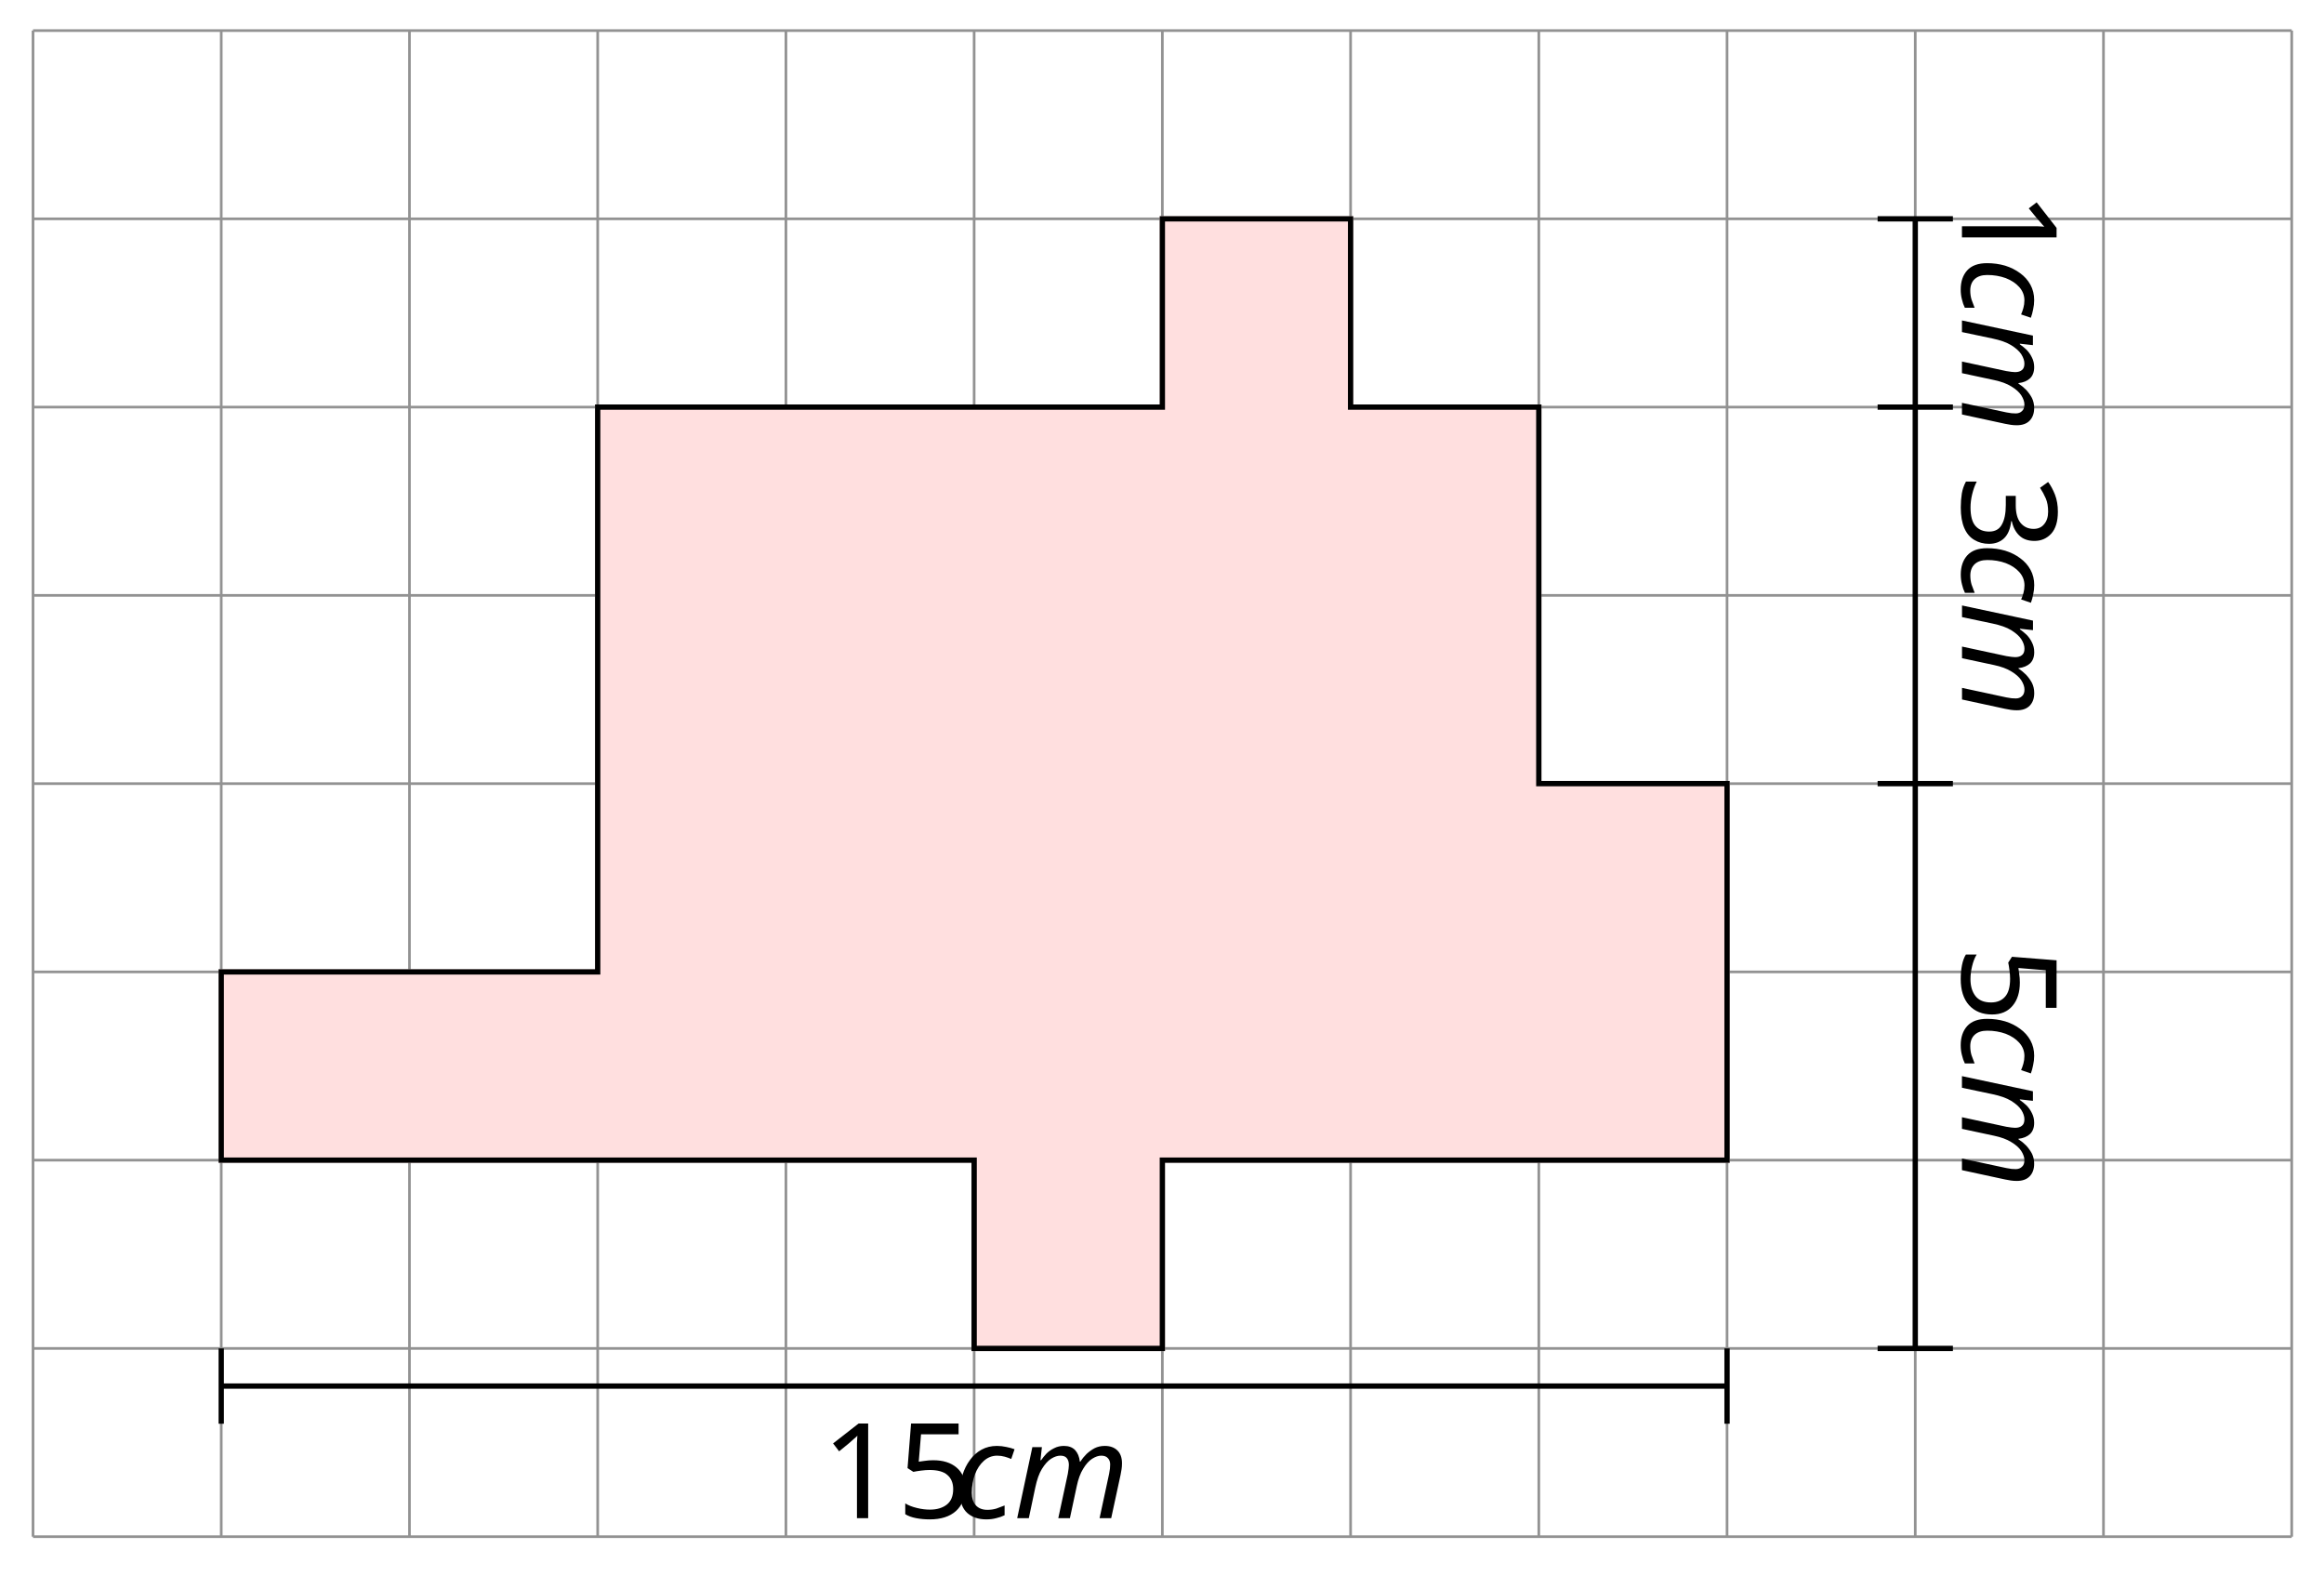
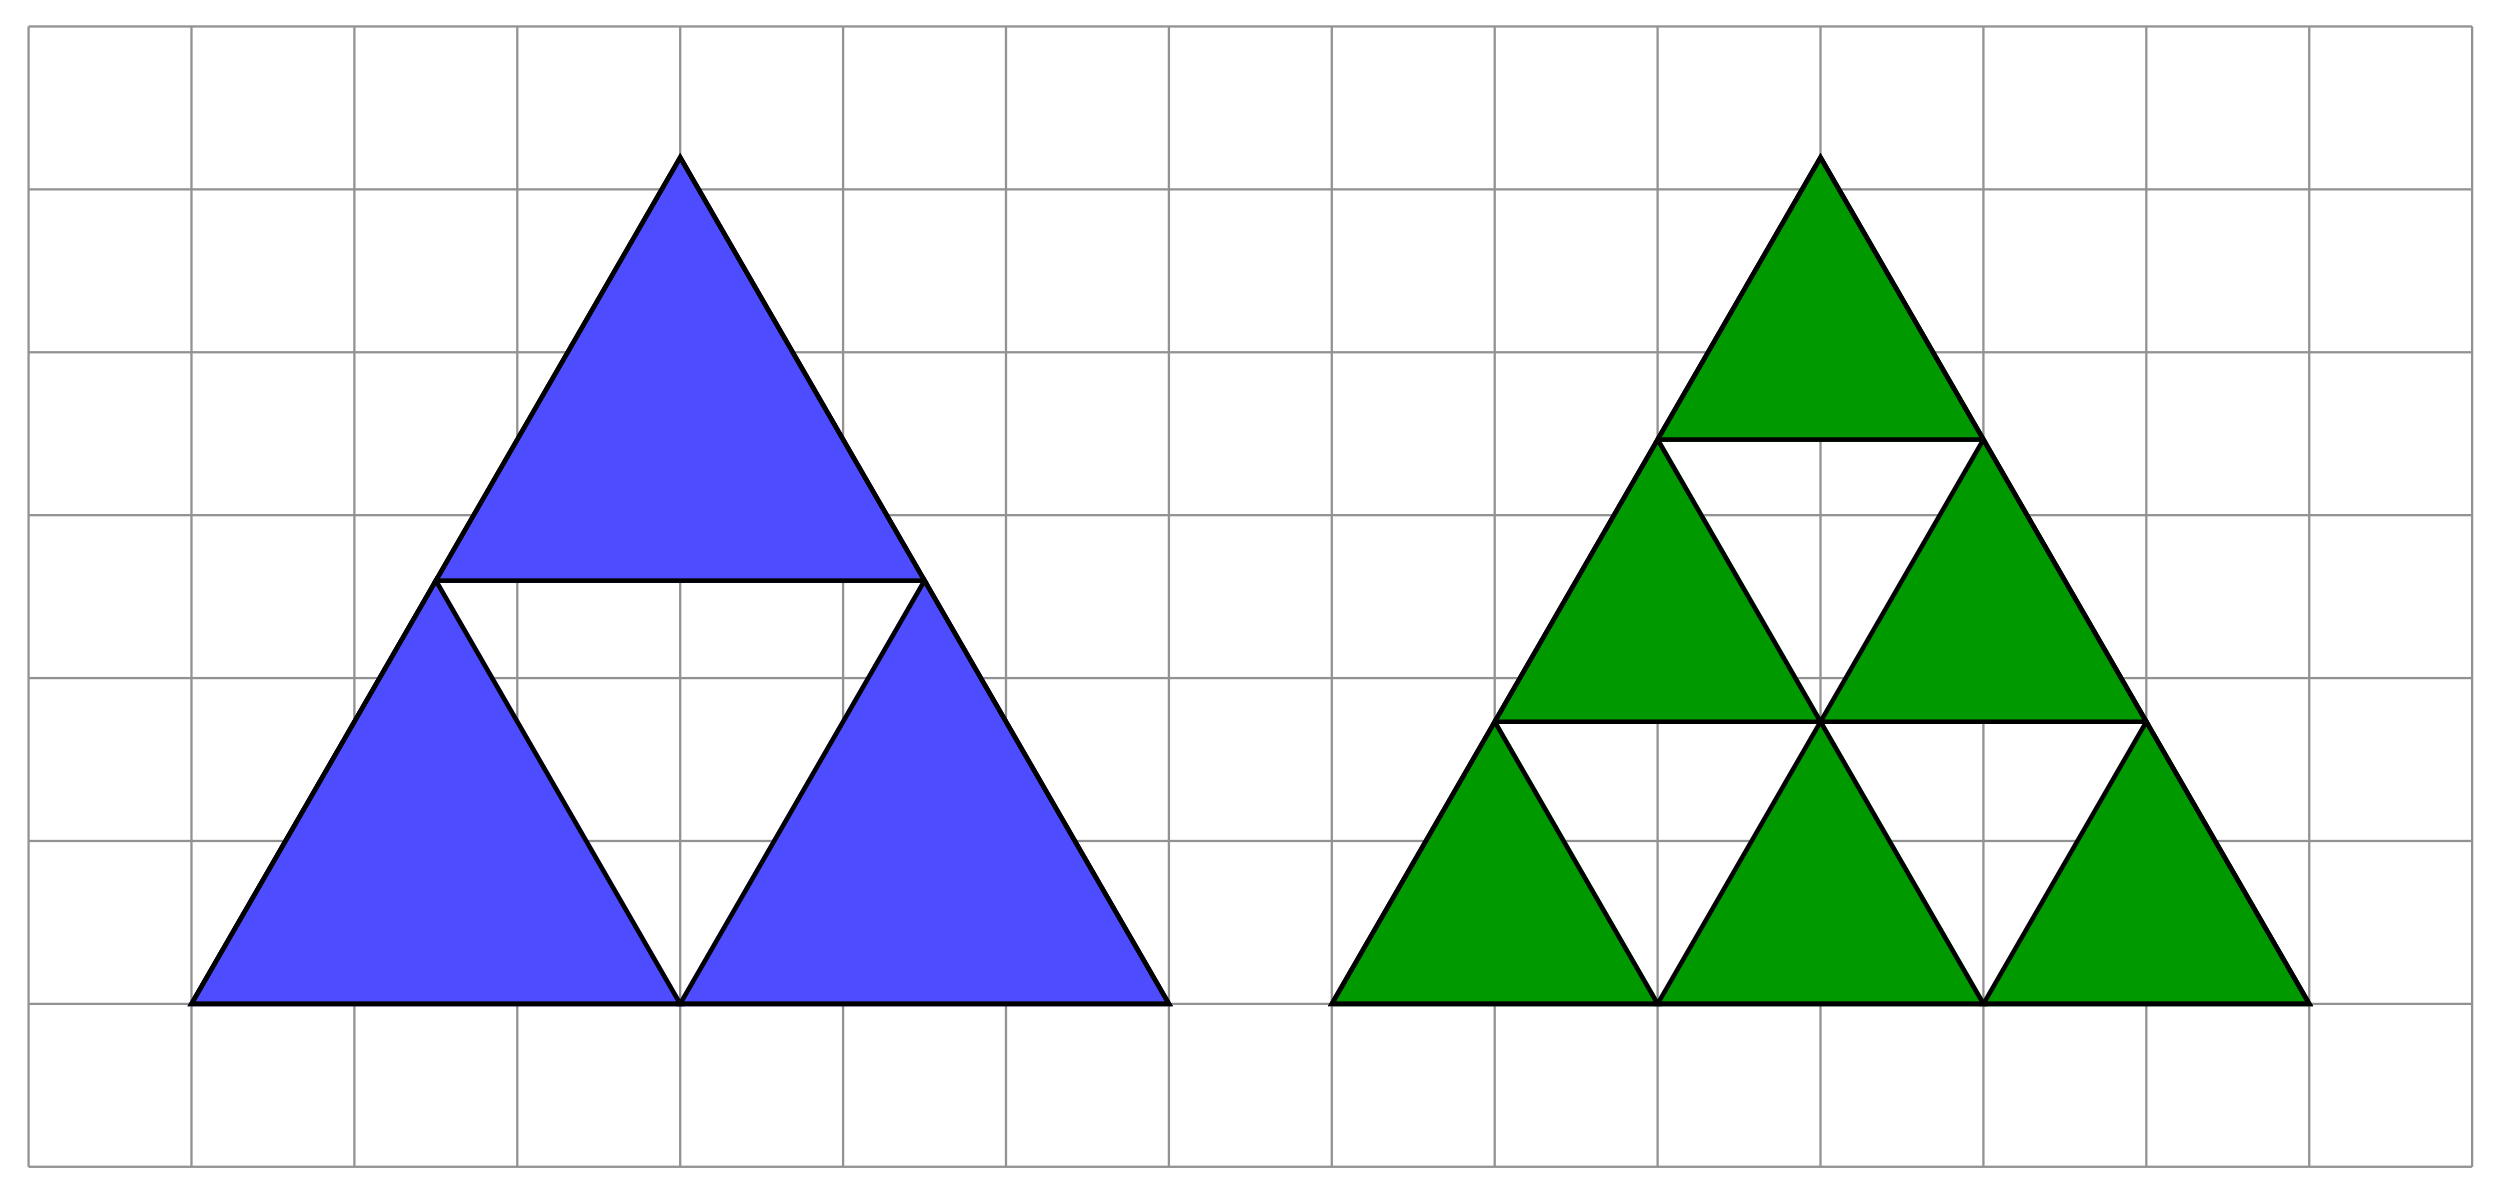
- <svg xmlns="http://www.w3.org/2000/svg" version="1.1" width="174.998pt" height="118.643pt" viewBox="0 0 174.998 118.643">
+ <svg xmlns="http://www.w3.org/2000/svg" version="1.1" width="217.512pt" height="102.824pt" viewBox="0 0 217.512 102.824">
  <g enable-background="new">
    <clipPath id="cp0">
      <path transform="matrix(1,0,0,-1,-146.326,669.402)" d="M 0 0 L 612 0 L 612 792 L 0 792 Z " />
    </clipPath>
    <g clip-path="url(#cp0)">
-       <path transform="matrix(1,0,0,-1,2.485993,115.689)" stroke-width=".199" stroke-linecap="butt" stroke-miterlimit="10" stroke-linejoin="miter" fill="none" stroke="#929292" d="M 0 0 L 170.081 0 M 0 14.173 L 170.081 14.173 M 0 28.347 L 170.081 28.347 M 0 42.52 L 170.081 42.52 M 0 56.694 L 170.081 56.694 M 0 70.867 L 170.081 70.867 M 0 85.04 L 170.081 85.04 M 0 99.214 L 170.081 99.214 M 0 113.387 L 170.081 113.387 M 0 0 L 0 113.387 M 14.173 0 L 14.173 113.387 M 28.347 0 L 28.347 113.387 M 42.52 0 L 42.52 113.387 M 56.694 0 L 56.694 113.387 M 70.867 0 L 70.867 113.387 M 85.04 0 L 85.04 113.387 M 99.214 0 L 99.214 113.387 M 113.387 0 L 113.387 113.387 M 127.561 0 L 127.561 113.387 M 141.734 0 L 141.734 113.387 M 155.907 0 L 155.907 113.387 M 170.081 0 L 170.081 113.387 M 170.081 113.387 " />
-       <path transform="matrix(1,0,0,-1,2.485993,115.689)" d="M 14.173 28.347 L 70.867 28.347 L 70.867 14.173 L 85.04 14.173 L 85.04 28.347 L 127.561 28.347 L 127.561 56.694 L 113.387 56.694 L 113.387 85.04 L 99.214 85.04 L 99.214 99.214 L 85.04 99.214 L 85.04 85.04 L 42.52 85.04 L 42.52 42.52 L 14.173 42.52 Z " fill="#ffdfdf" />
-       <path transform="matrix(1,0,0,-1,2.485993,115.689)" stroke-width=".399" stroke-linecap="butt" stroke-miterlimit="10" stroke-linejoin="miter" fill="none" stroke="#ffdfdf" d="M 14.173 28.347 L 70.867 28.347 L 70.867 14.173 L 85.04 14.173 L 85.04 28.347 L 127.561 28.347 L 127.561 56.694 L 113.387 56.694 L 113.387 85.04 L 99.214 85.04 L 99.214 99.214 L 85.04 99.214 L 85.04 85.04 L 42.52 85.04 L 42.52 42.52 L 14.173 42.52 Z " />
-       <path transform="matrix(1,0,0,-1,2.485993,115.689)" stroke-width=".399" stroke-linecap="butt" stroke-miterlimit="10" stroke-linejoin="miter" fill="none" stroke="#000000" d="M 14.173 28.347 L 70.867 28.347 L 70.867 14.173 L 85.04 14.173 L 85.04 28.347 L 127.561 28.347 L 127.561 56.694 L 113.387 56.694 L 113.387 85.04 L 99.214 85.04 L 99.214 99.214 L 85.04 99.214 L 85.04 85.04 L 42.52 85.04 L 42.52 42.52 L 14.173 42.52 Z " />
-       <path transform="matrix(1,0,0,-1,2.485993,115.689)" stroke-width=".399" stroke-linecap="butt" stroke-miterlimit="10" stroke-linejoin="miter" fill="none" stroke="#000000" d="M 14.173 14.173 L 14.173 8.504 " />
-       <path transform="matrix(1,0,0,-1,2.485993,115.689)" stroke-width=".399" stroke-linecap="butt" stroke-miterlimit="10" stroke-linejoin="miter" fill="none" stroke="#000000" d="M 14.173 11.339 L 127.561 11.339 " />
-       <path transform="matrix(1,0,0,-1,2.485993,115.689)" stroke-width=".399" stroke-linecap="butt" stroke-miterlimit="10" stroke-linejoin="miter" fill="none" stroke="#000000" d="M 127.561 14.173 L 127.561 8.504 " />
-       <path transform="matrix(1,0,0,-1,2.485993,115.689)" stroke-width=".399" stroke-linecap="butt" stroke-miterlimit="10" stroke-linejoin="miter" fill="none" stroke="#000000" d="M 70.867 11.339 " />
-       <text xml:space="preserve" transform="matrix(1 0 -0 1 -146.326 669.402)" font-size="9.963" font-family="CMR10">
-         <tspan y="-555.111" x="208.167 213.148">15</tspan>
-       </text>
-       <text xml:space="preserve" transform="matrix(1 0 -0 1 -146.326 669.402)" font-size="9.963" font-family="CMMI10" font-style="italic">
-         <tspan y="-555.111" x="218.13 222.444">cm</tspan>
-       </text>
-       <path transform="matrix(1,0,0,-1,2.485993,115.689)" stroke-width=".399" stroke-linecap="butt" stroke-miterlimit="10" stroke-linejoin="miter" fill="none" stroke="#000000" d="M 138.899 14.173 L 144.569 14.173 " />
-       <path transform="matrix(1,0,0,-1,2.485993,115.689)" stroke-width=".399" stroke-linecap="butt" stroke-miterlimit="10" stroke-linejoin="miter" fill="none" stroke="#000000" d="M 138.899 56.694 L 144.569 56.694 " />
-       <path transform="matrix(1,0,0,-1,2.485993,115.689)" stroke-width=".399" stroke-linecap="butt" stroke-miterlimit="10" stroke-linejoin="miter" fill="none" stroke="#000000" d="M 138.899 85.04 L 144.569 85.04 " />
-       <path transform="matrix(1,0,0,-1,2.485993,115.689)" stroke-width=".399" stroke-linecap="butt" stroke-miterlimit="10" stroke-linejoin="miter" fill="none" stroke="#000000" d="M 138.899 99.214 L 144.569 99.214 " />
-       <path transform="matrix(1,0,0,-1,2.485993,115.689)" stroke-width=".399" stroke-linecap="butt" stroke-miterlimit="10" stroke-linejoin="miter" fill="none" stroke="#000000" d="M 141.734 14.173 L 141.734 99.214 " />
-       <path transform="matrix(1,0,0,-1,2.485993,115.689)" stroke-width=".399" stroke-linecap="butt" stroke-miterlimit="10" stroke-linejoin="miter" fill="none" stroke="#000000" d="M 141.734 35.433 " />
-       <text xml:space="preserve" transform="matrix(0 1 -1 -0 -450.428 -222.828)" font-size="9.963" font-family="CMR10">
-         <tspan y="-598.166" x="294.064">5</tspan>
-       </text>
-       <text xml:space="preserve" transform="matrix(0 1 -1 -0 -450.428 -222.828)" font-size="9.963" font-family="CMMI10" font-style="italic">
-         <tspan y="-598.166" x="299.045 303.359">cm</tspan>
-       </text>
-       <path transform="matrix(1,0,0,-1,2.485993,115.689)" stroke-width=".399" stroke-linecap="butt" stroke-miterlimit="10" stroke-linejoin="miter" fill="none" stroke="#000000" d="M 141.734 70.867 " />
-       <text xml:space="preserve" transform="matrix(0 1 -1 -0 -485.861 -258.2611)" font-size="9.963" font-family="CMR10">
-         <tspan y="-633.599" x="294.064">3</tspan>
-       </text>
-       <text xml:space="preserve" transform="matrix(0 1 -1 -0 -485.861 -258.2611)" font-size="9.963" font-family="CMMI10" font-style="italic">
-         <tspan y="-633.599" x="299.045 303.359">cm</tspan>
-       </text>
-       <path transform="matrix(1,0,0,-1,2.485993,115.689)" stroke-width=".399" stroke-linecap="butt" stroke-miterlimit="10" stroke-linejoin="miter" fill="none" stroke="#000000" d="M 141.734 92.326 " />
-       <text xml:space="preserve" transform="matrix(0 1 -1 -0 -507.319 -279.719)" font-size="9.963" font-family="CMR10">
-         <tspan y="-655.057" x="294.064">1</tspan>
-       </text>
-       <text xml:space="preserve" transform="matrix(0 1 -1 -0 -507.319 -279.719)" font-size="9.963" font-family="CMMI10" font-style="italic">
-         <tspan y="-655.057" x="299.045 303.359">cm</tspan>
-       </text>
+       <path transform="matrix(1,0,0,-1,2.485993,101.516)" stroke-width=".199" stroke-linecap="butt" stroke-miterlimit="10" stroke-linejoin="miter" fill="none" stroke="#929292" d="M 0 0 L 212.601 0 M 0 14.173 L 212.601 14.173 M 0 28.347 L 212.601 28.347 M 0 42.52 L 212.601 42.52 M 0 56.694 L 212.601 56.694 M 0 70.867 L 212.601 70.867 M 0 85.04 L 212.601 85.04 M 0 99.214 L 212.601 99.214 M 0 0 L 0 99.214 M 14.173 0 L 14.173 99.214 M 28.347 0 L 28.347 99.214 M 42.52 0 L 42.52 99.214 M 56.694 0 L 56.694 99.214 M 70.867 0 L 70.867 99.214 M 85.04 0 L 85.04 99.214 M 99.214 0 L 99.214 99.214 M 113.387 0 L 113.387 99.214 M 127.561 0 L 127.561 99.214 M 141.734 0 L 141.734 99.214 M 155.907 0 L 155.907 99.214 M 170.081 0 L 170.081 99.214 M 184.254 0 L 184.254 99.214 M 198.428 0 L 198.428 99.214 M 212.601 0 L 212.601 99.214 M 212.601 99.214 " />
+       <path transform="matrix(1,0,0,-1,2.485993,101.516)" d="M 14.173 14.173 L 56.694 14.173 L 35.434 50.997 Z " fill="#4d4dff" />
+       <path transform="matrix(1,0,0,-1,2.485993,101.516)" stroke-width=".399" stroke-linecap="butt" stroke-miterlimit="10" stroke-linejoin="miter" fill="none" stroke="#4d4dff" d="M 14.173 14.173 L 56.694 14.173 L 35.434 50.997 Z " />
+       <path transform="matrix(1,0,0,-1,2.485993,101.516)" stroke-width=".399" stroke-linecap="butt" stroke-miterlimit="10" stroke-linejoin="miter" fill="none" stroke="#000000" d="M 14.173 14.173 L 56.694 14.173 L 35.434 50.997 Z " />
+       <path transform="matrix(1,0,0,-1,2.485993,101.516)" d="M 56.694 14.173 L 99.214 14.173 L 77.954 50.997 Z " fill="#4d4dff" />
+       <path transform="matrix(1,0,0,-1,2.485993,101.516)" stroke-width=".399" stroke-linecap="butt" stroke-miterlimit="10" stroke-linejoin="miter" fill="none" stroke="#4d4dff" d="M 56.694 14.173 L 99.214 14.173 L 77.954 50.997 Z " />
+       <path transform="matrix(1,0,0,-1,2.485993,101.516)" stroke-width=".399" stroke-linecap="butt" stroke-miterlimit="10" stroke-linejoin="miter" fill="none" stroke="#000000" d="M 56.694 14.173 L 99.214 14.173 L 77.954 50.997 Z " />
+       <path transform="matrix(1,0,0,-1,2.485993,101.516)" d="M 35.433 50.997 L 77.954 50.997 L 56.694 87.821 " fill="#4d4dff" />
+       <path transform="matrix(1,0,0,-1,2.485993,101.516)" stroke-width=".399" stroke-linecap="butt" stroke-miterlimit="10" stroke-linejoin="miter" fill="none" stroke="#4d4dff" d="M 35.433 50.997 L 77.954 50.997 L 56.694 87.821 " />
+       <path transform="matrix(1,0,0,-1,2.485993,101.516)" stroke-width=".399" stroke-linecap="butt" stroke-miterlimit="10" stroke-linejoin="miter" fill="none" stroke="#000000" d="M 35.433 50.997 L 77.954 50.997 L 56.694 87.821 Z " />
+       <path transform="matrix(1,0,0,-1,2.485993,101.516)" stroke-width=".399" stroke-linecap="butt" stroke-miterlimit="10" stroke-linejoin="miter" fill="none" stroke="#000000" d="M 14.173 14.173 L 99.214 14.173 L 56.694 87.821 Z " />
+       <path transform="matrix(1,0,0,-1,2.485993,101.516)" d="M 113.387 14.173 L 141.734 14.173 L 127.561 38.722 " fill="#009900" />
+       <path transform="matrix(1,0,0,-1,2.485993,101.516)" stroke-width=".399" stroke-linecap="butt" stroke-miterlimit="10" stroke-linejoin="miter" fill="none" stroke="#009900" d="M 113.387 14.173 L 141.734 14.173 L 127.561 38.722 " />
+       <path transform="matrix(1,0,0,-1,2.485993,101.516)" stroke-width=".399" stroke-linecap="butt" stroke-miterlimit="10" stroke-linejoin="miter" fill="none" stroke="#000000" d="M 113.387 14.173 L 141.734 14.173 L 127.561 38.722 Z " />
+       <path transform="matrix(1,0,0,-1,2.485993,101.516)" d="M 141.734 14.173 L 170.081 14.173 L 155.907 38.722 " fill="#009900" />
+       <path transform="matrix(1,0,0,-1,2.485993,101.516)" stroke-width=".399" stroke-linecap="butt" stroke-miterlimit="10" stroke-linejoin="miter" fill="none" stroke="#009900" d="M 141.734 14.173 L 170.081 14.173 L 155.907 38.722 " />
+       <path transform="matrix(1,0,0,-1,2.485993,101.516)" stroke-width=".399" stroke-linecap="butt" stroke-miterlimit="10" stroke-linejoin="miter" fill="none" stroke="#000000" d="M 141.734 14.173 L 170.081 14.173 L 155.907 38.722 Z " />
+       <path transform="matrix(1,0,0,-1,2.485993,101.516)" d="M 170.081 14.173 L 198.428 14.173 L 184.254 38.722 " fill="#009900" />
+       <path transform="matrix(1,0,0,-1,2.485993,101.516)" stroke-width=".399" stroke-linecap="butt" stroke-miterlimit="10" stroke-linejoin="miter" fill="none" stroke="#009900" d="M 170.081 14.173 L 198.428 14.173 L 184.254 38.722 " />
+       <path transform="matrix(1,0,0,-1,2.485993,101.516)" stroke-width=".399" stroke-linecap="butt" stroke-miterlimit="10" stroke-linejoin="miter" fill="none" stroke="#000000" d="M 170.081 14.173 L 198.428 14.173 L 184.254 38.722 Z " />
+       <path transform="matrix(1,0,0,-1,2.485993,101.516)" d="M 127.561 38.722 L 155.907 38.722 L 141.734 63.272 " fill="#009900" />
+       <path transform="matrix(1,0,0,-1,2.485993,101.516)" stroke-width=".399" stroke-linecap="butt" stroke-miterlimit="10" stroke-linejoin="miter" fill="none" stroke="#009900" d="M 127.561 38.722 L 155.907 38.722 L 141.734 63.272 " />
+       <path transform="matrix(1,0,0,-1,2.485993,101.516)" stroke-width=".399" stroke-linecap="butt" stroke-miterlimit="10" stroke-linejoin="miter" fill="none" stroke="#000000" d="M 127.561 38.722 L 155.907 38.722 L 141.734 63.272 Z " />
+       <path transform="matrix(1,0,0,-1,2.485993,101.516)" d="M 155.907 38.722 L 184.254 38.722 L 170.081 63.272 " fill="#009900" />
+       <path transform="matrix(1,0,0,-1,2.485993,101.516)" stroke-width=".399" stroke-linecap="butt" stroke-miterlimit="10" stroke-linejoin="miter" fill="none" stroke="#009900" d="M 155.907 38.722 L 184.254 38.722 L 170.081 63.272 " />
+       <path transform="matrix(1,0,0,-1,2.485993,101.516)" stroke-width=".399" stroke-linecap="butt" stroke-miterlimit="10" stroke-linejoin="miter" fill="none" stroke="#000000" d="M 155.907 38.722 L 184.254 38.722 L 170.081 63.272 Z " />
+       <path transform="matrix(1,0,0,-1,2.485993,101.516)" d="M 141.734 63.272 L 170.081 63.272 L 155.907 87.821 " fill="#009900" />
+       <path transform="matrix(1,0,0,-1,2.485993,101.516)" stroke-width=".399" stroke-linecap="butt" stroke-miterlimit="10" stroke-linejoin="miter" fill="none" stroke="#009900" d="M 141.734 63.272 L 170.081 63.272 L 155.907 87.821 " />
+       <path transform="matrix(1,0,0,-1,2.485993,101.516)" stroke-width=".399" stroke-linecap="butt" stroke-miterlimit="10" stroke-linejoin="miter" fill="none" stroke="#000000" d="M 141.734 63.272 L 170.081 63.272 L 155.907 87.821 Z " />
+       <path transform="matrix(1,0,0,-1,2.485993,101.516)" stroke-width=".399" stroke-linecap="butt" stroke-miterlimit="10" stroke-linejoin="miter" fill="none" stroke="#000000" d="M 113.387 14.173 L 198.428 14.173 L 155.907 87.821 Z " />
    </g>
  </g>
</svg>
